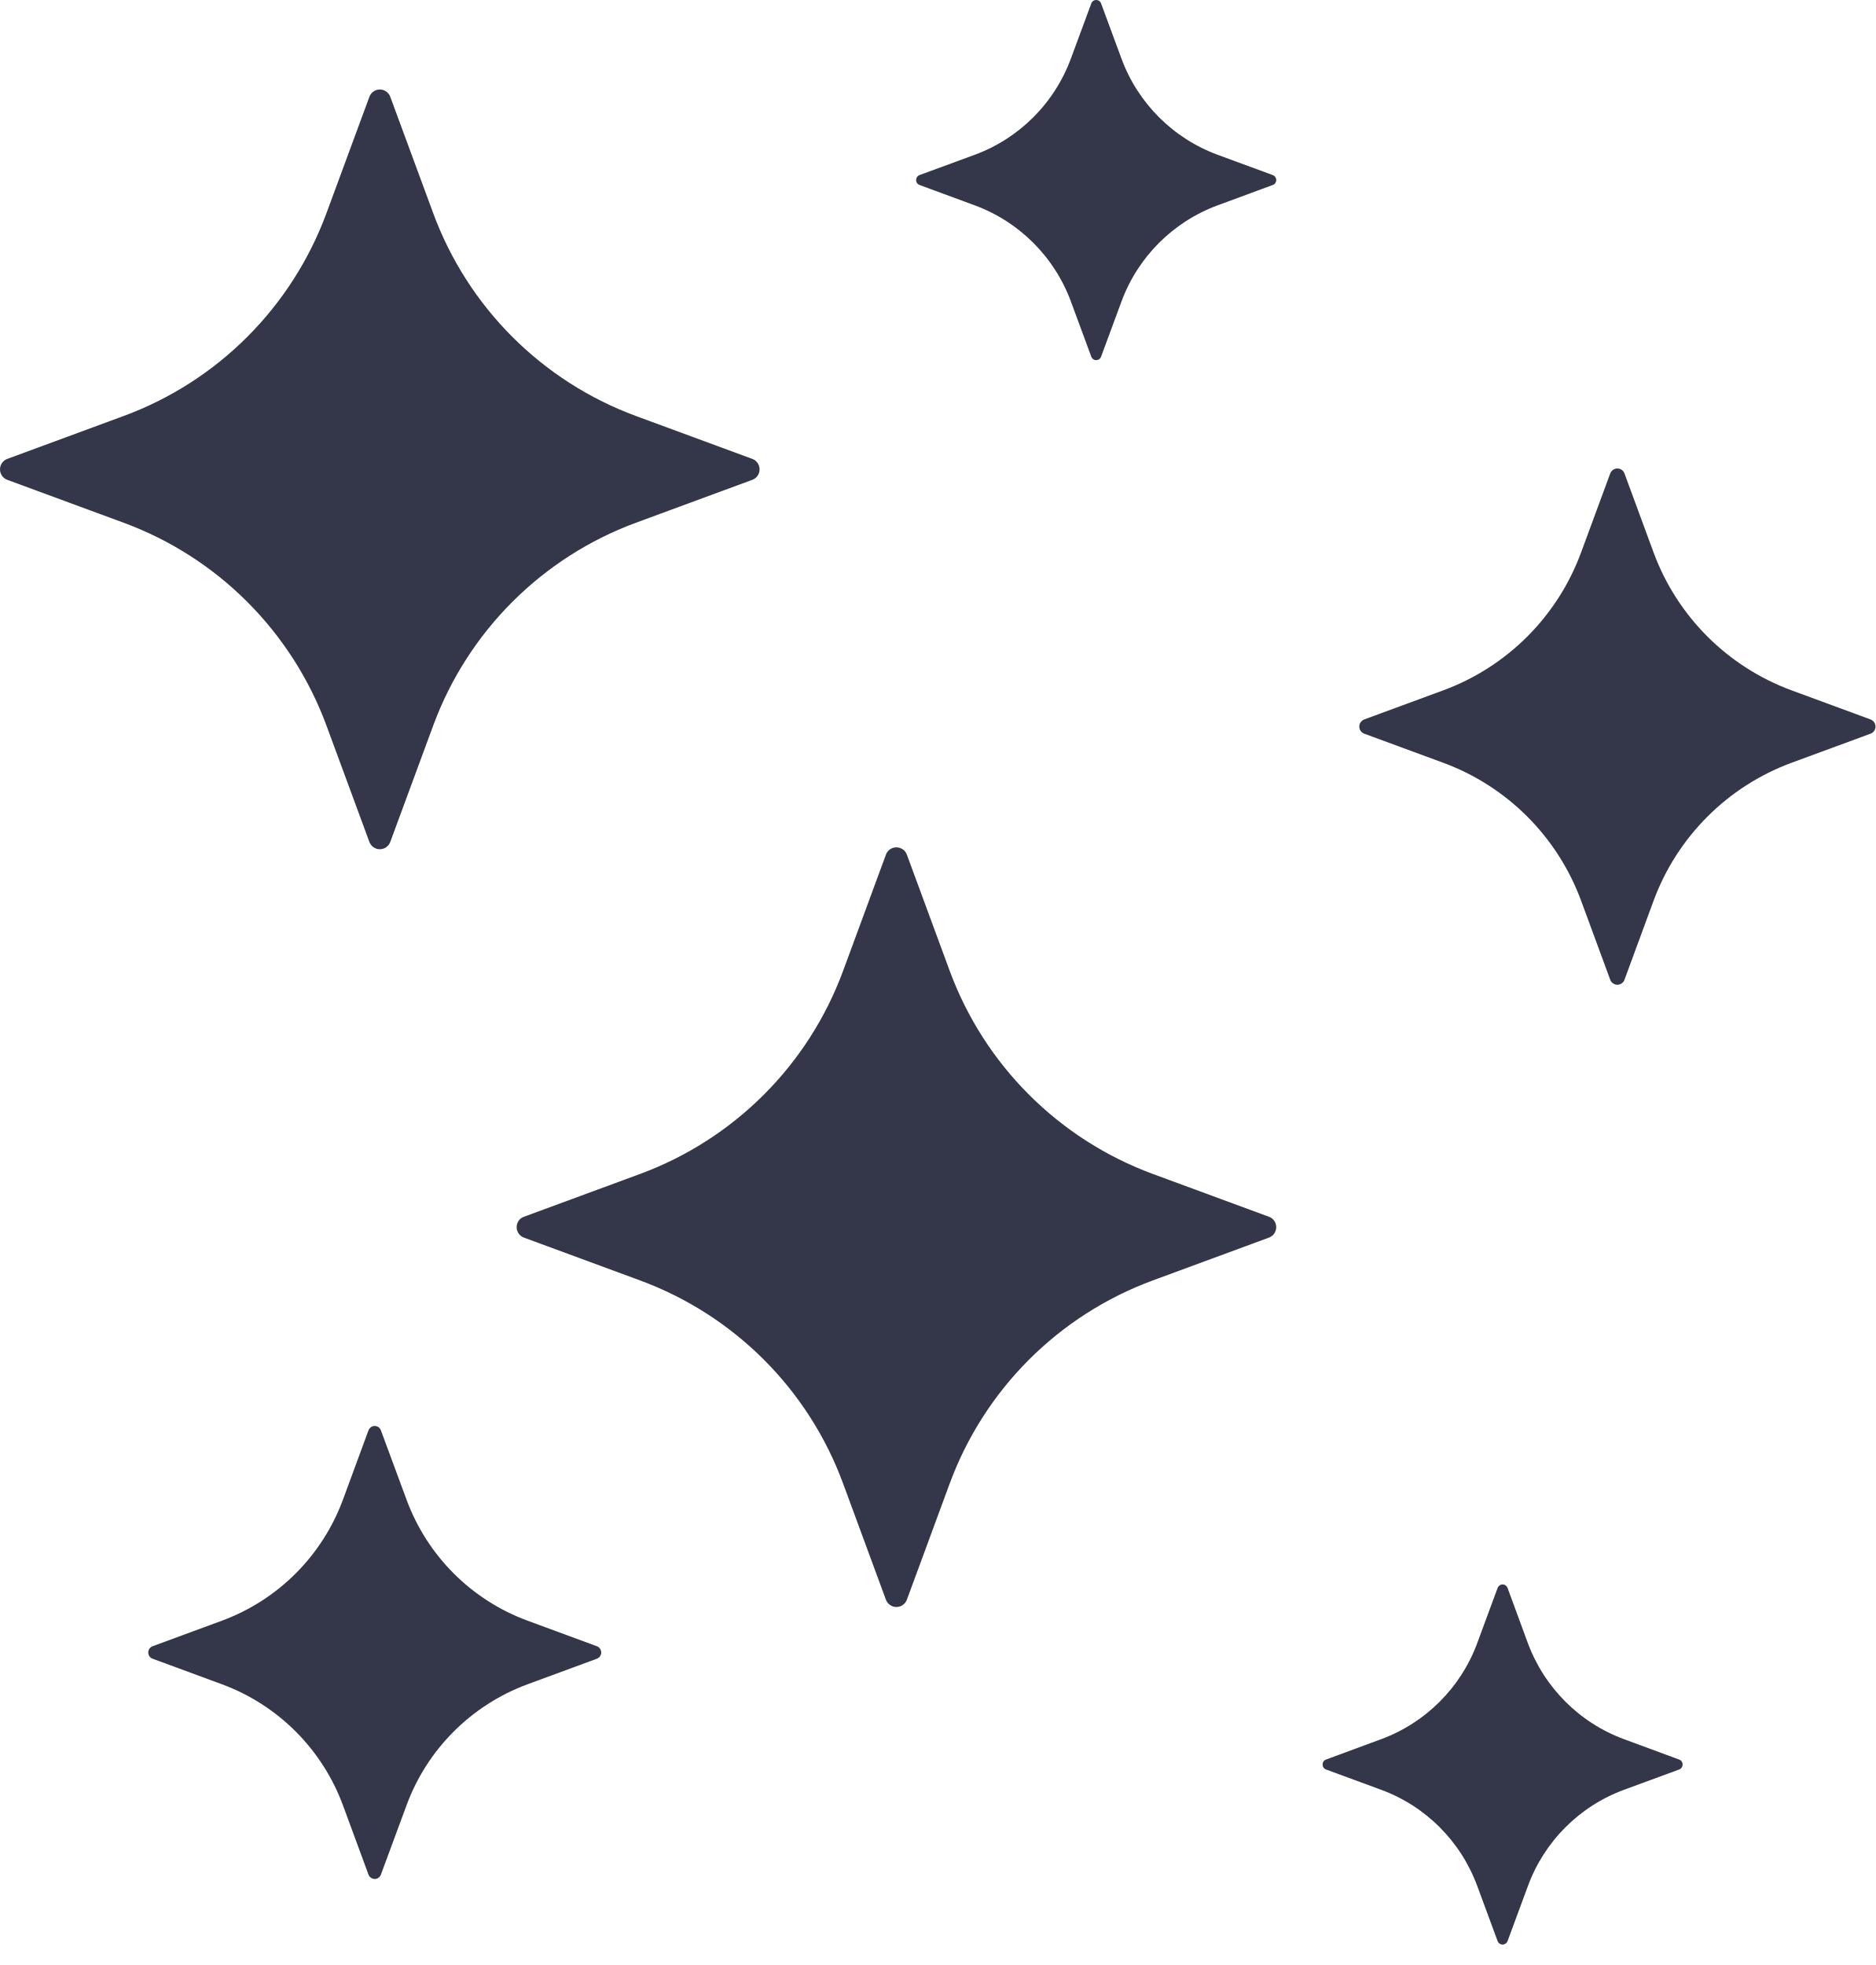
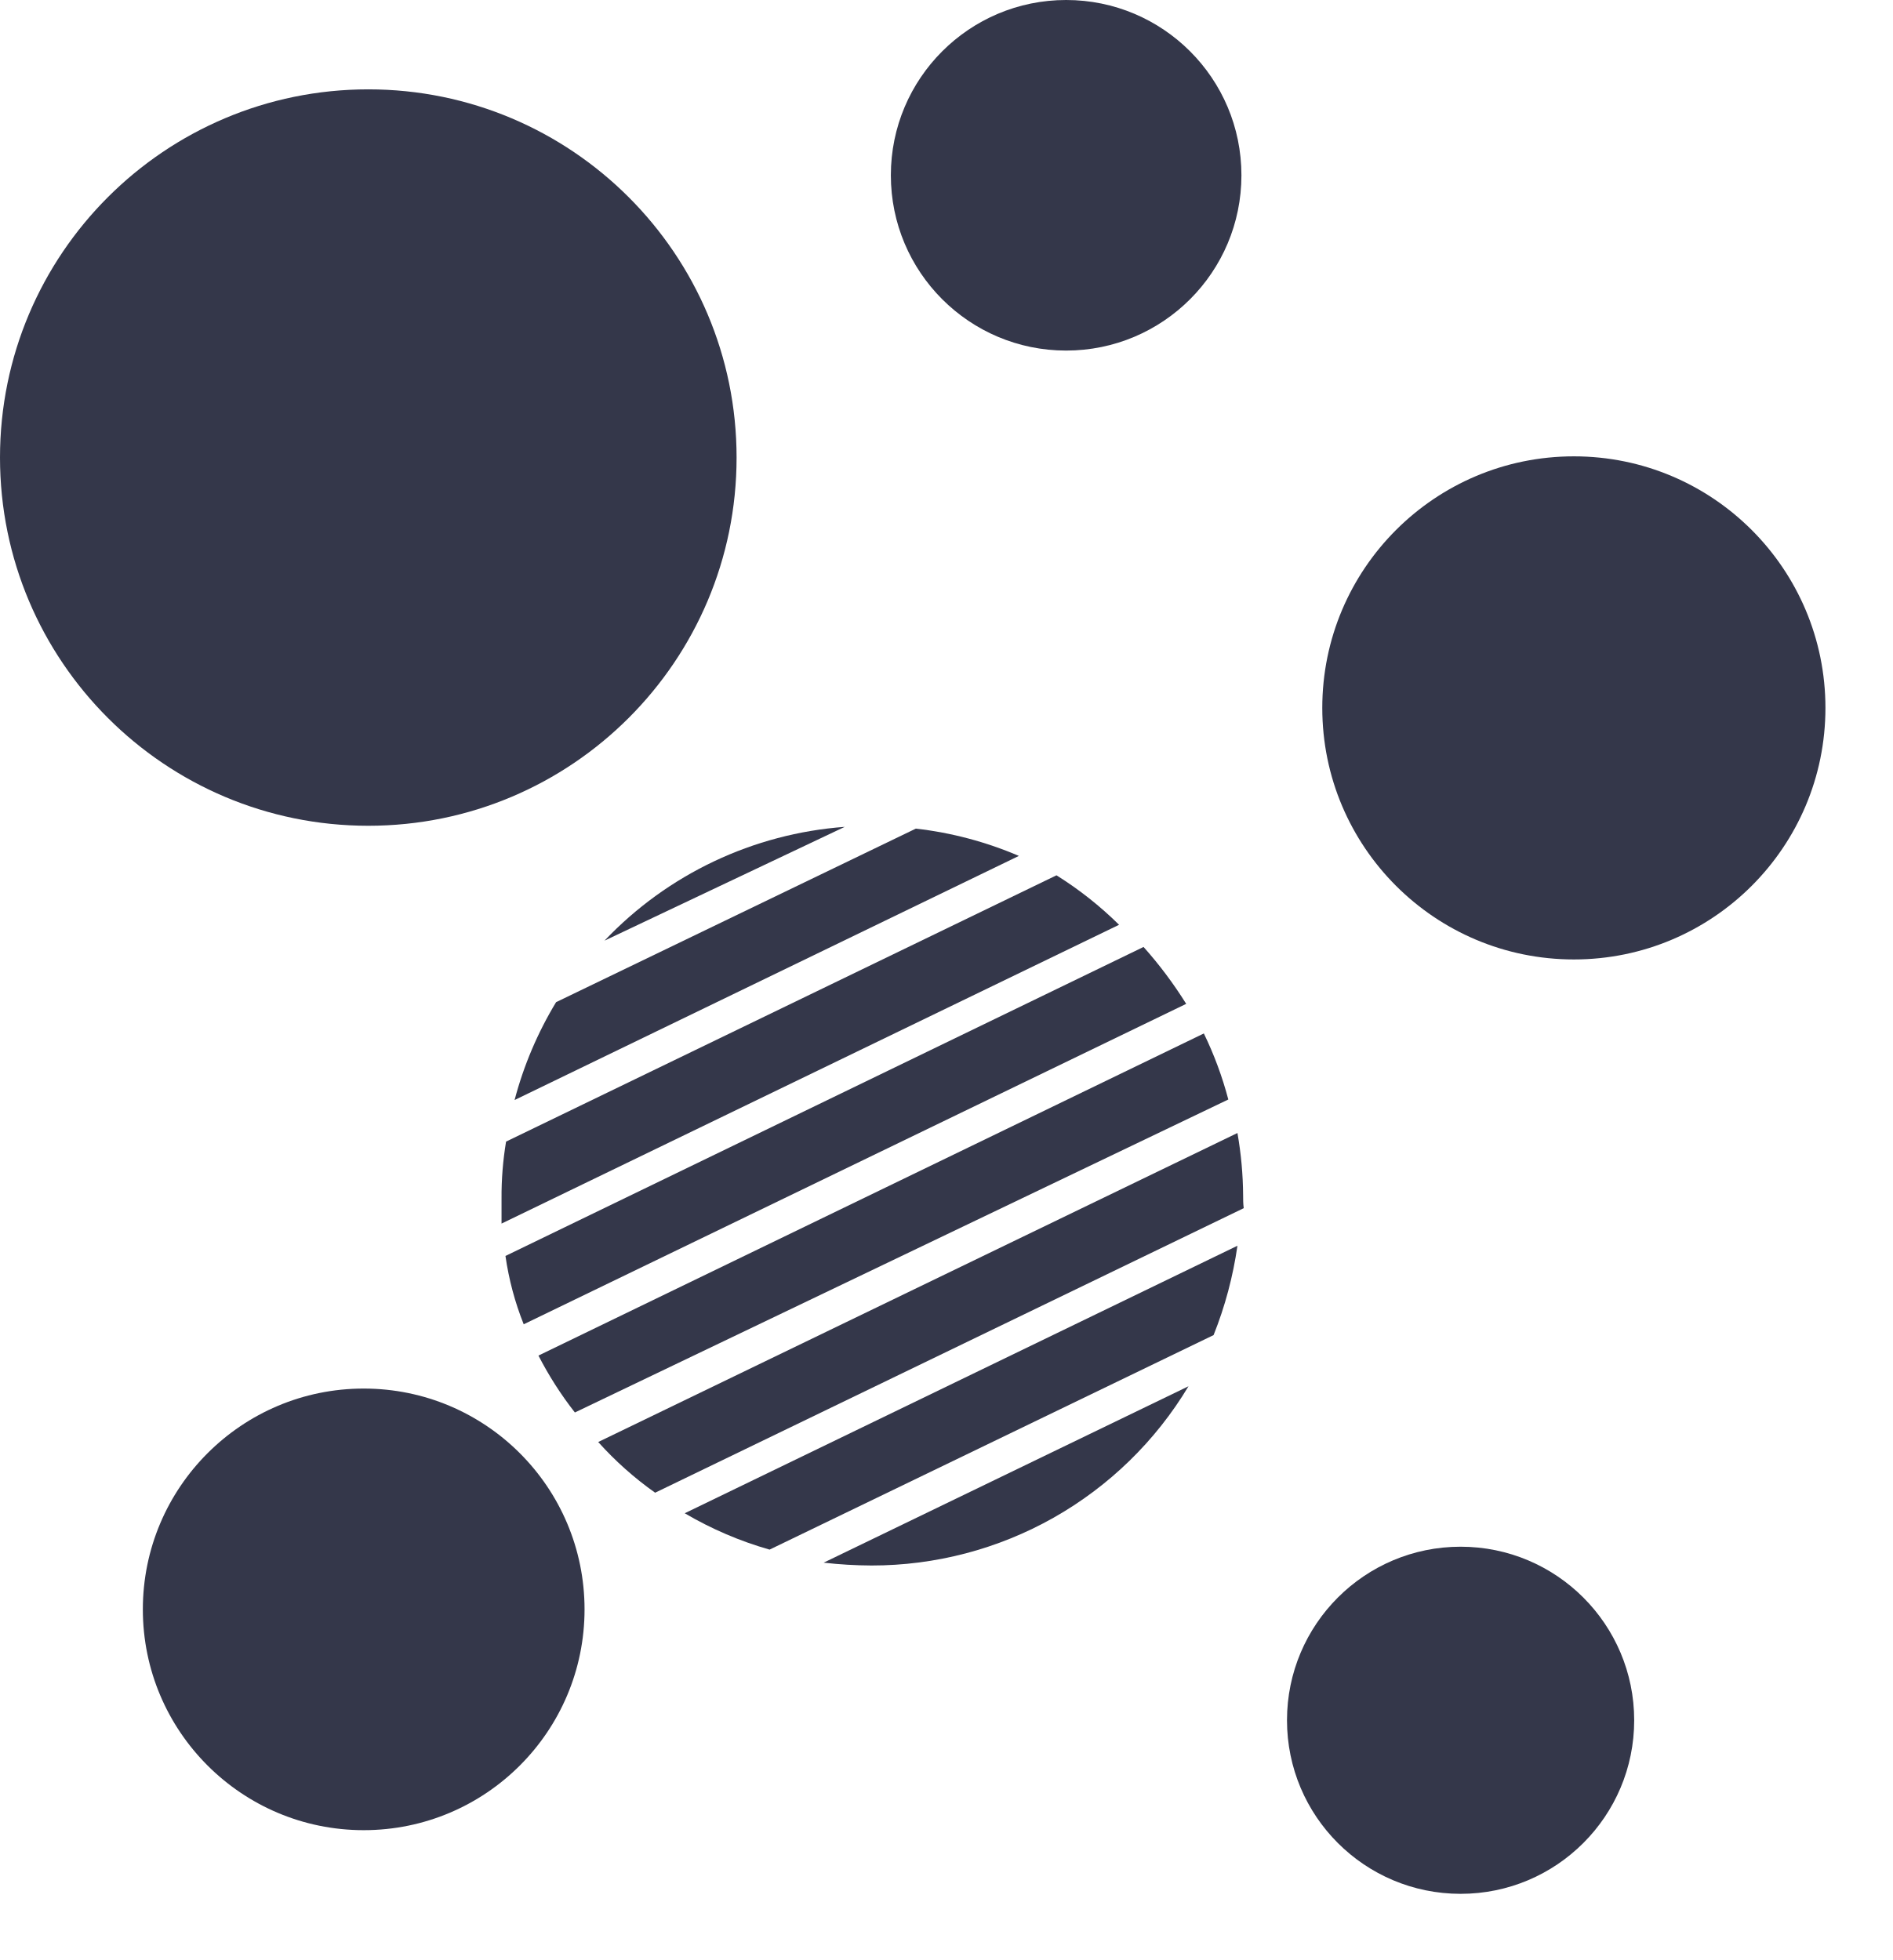
- <svg xmlns="http://www.w3.org/2000/svg" width="21" height="22" viewBox="0 0 21 22" fill="none">
-   <path d="M3.656 8.125L4.136 9.426C4.154 9.475 4.201 9.508 4.253 9.508C4.305 9.508 4.352 9.475 4.37 9.426L4.85 8.125C5.238 7.071 6.069 6.24 7.122 5.852L8.424 5.372C8.473 5.354 8.505 5.307 8.505 5.255C8.505 5.203 8.473 5.156 8.424 5.138L7.122 4.658C6.069 4.27 5.238 3.439 4.85 2.385L4.37 1.084C4.352 1.035 4.305 1.002 4.253 1.002C4.201 1.002 4.154 1.035 4.136 1.084L3.656 2.385C3.267 3.439 2.437 4.27 1.383 4.658L0.081 5.138C0.032 5.156 0 5.203 0 5.255C0 5.307 0.032 5.354 0.081 5.372L1.383 5.852C2.437 6.24 3.267 7.071 3.656 8.125Z" fill="#34374A" />
-   <path d="M14.209 13.623L12.907 13.143C11.853 12.754 11.023 11.923 10.634 10.87L10.154 9.568C10.136 9.519 10.089 9.487 10.037 9.487C9.985 9.487 9.938 9.519 9.92 9.568L9.44 10.87C9.052 11.923 8.221 12.754 7.168 13.143L5.866 13.623C5.817 13.64 5.785 13.687 5.785 13.739C5.785 13.791 5.817 13.838 5.866 13.856L7.168 14.336C8.221 14.725 9.052 15.555 9.44 16.609L9.92 17.911C9.938 17.959 9.985 17.992 10.037 17.992C10.089 17.992 10.136 17.959 10.154 17.911L10.634 16.609C11.023 15.555 11.853 14.725 12.907 14.336L14.209 13.856C14.258 13.838 14.29 13.791 14.29 13.739C14.29 13.687 14.257 13.64 14.209 13.623Z" fill="#34374A" />
-   <path d="M20.945 8.055L20.06 7.729C19.344 7.465 18.779 6.901 18.515 6.185L18.189 5.3C18.177 5.267 18.145 5.245 18.11 5.245C18.074 5.245 18.043 5.267 18.03 5.3L17.704 6.184C17.44 6.901 16.876 7.465 16.16 7.729L15.275 8.055C15.242 8.068 15.22 8.099 15.22 8.135C15.22 8.17 15.242 8.202 15.275 8.214L16.16 8.54C16.876 8.804 17.44 9.369 17.704 10.085L18.03 10.97C18.043 11.003 18.074 11.025 18.11 11.025C18.145 11.025 18.177 11.003 18.189 10.97L18.515 10.085C18.779 9.369 19.344 8.804 20.06 8.54L20.945 8.214C20.978 8.202 21 8.17 21 8.135C21 8.099 20.978 8.068 20.945 8.055Z" fill="#34374A" />
-   <path d="M18.802 19.7L18.185 19.472C17.685 19.288 17.292 18.894 17.107 18.395L16.88 17.778C16.871 17.755 16.849 17.739 16.824 17.739C16.8 17.739 16.778 17.755 16.769 17.778L16.541 18.395C16.357 18.894 15.963 19.288 15.464 19.472L14.847 19.7C14.824 19.708 14.809 19.73 14.809 19.755C14.809 19.78 14.824 19.802 14.847 19.811L15.464 20.038C15.964 20.222 16.357 20.616 16.541 21.116L16.769 21.733C16.778 21.756 16.8 21.771 16.825 21.771C16.849 21.771 16.871 21.756 16.88 21.733L17.108 21.116C17.292 20.616 17.685 20.222 18.185 20.038L18.802 19.811C18.825 19.802 18.84 19.78 18.84 19.755C18.84 19.73 18.825 19.708 18.802 19.7Z" fill="#34374A" />
-   <path d="M14.251 1.96L13.634 1.733C13.135 1.549 12.741 1.155 12.557 0.656L12.329 0.039C12.321 0.015 12.299 0 12.274 0C12.249 0 12.227 0.015 12.219 0.039L11.991 0.655C11.807 1.155 11.413 1.549 10.914 1.733L10.296 1.96C10.273 1.969 10.258 1.991 10.258 2.016C10.258 2.041 10.273 2.063 10.296 2.071L10.914 2.299C11.413 2.483 11.807 2.877 11.991 3.376L12.219 3.993C12.227 4.016 12.249 4.032 12.274 4.032C12.299 4.032 12.321 4.016 12.329 3.993L12.557 3.376C12.741 2.877 13.135 2.483 13.634 2.299L14.251 2.071C14.275 2.063 14.29 2.041 14.29 2.016C14.29 1.991 14.275 1.969 14.251 1.96Z" fill="#34374A" />
-   <path d="M6.683 18.431L5.907 18.145C5.279 17.914 4.783 17.418 4.552 16.79L4.265 16.014C4.255 15.985 4.227 15.965 4.196 15.965C4.165 15.965 4.137 15.985 4.126 16.014L3.84 16.79C3.608 17.418 3.113 17.913 2.485 18.145L1.709 18.431C1.679 18.442 1.66 18.47 1.66 18.501C1.66 18.532 1.679 18.56 1.709 18.571L2.485 18.857C3.113 19.089 3.608 19.584 3.84 20.212L4.126 20.988C4.137 21.017 4.165 21.037 4.196 21.037C4.227 21.037 4.255 21.017 4.265 20.988L4.552 20.212C4.783 19.584 5.279 19.089 5.907 18.857L6.683 18.571C6.712 18.56 6.732 18.532 6.732 18.501C6.732 18.47 6.712 18.442 6.683 18.431Z" fill="#34374A" />
+ <svg xmlns="http://www.w3.org/2000/svg" width="28" height="29" viewBox="0 0 28 29" fill="none">
+   <path d="M5.448 12.218C8.456 12.218 10.896 9.779 10.896 6.77C10.896 3.761 8.456 1.322 5.448 1.322C2.439 1.322 0 3.761 0 6.77C0 9.779 2.439 12.218 5.448 12.218Z" fill="#34374A" />
+   <path d="M15.771 5.187C17.203 5.187 18.364 4.026 18.364 2.593C18.364 1.161 17.203 0 15.771 0C14.339 0 13.178 1.161 13.178 2.593C13.178 4.026 14.339 5.187 15.771 5.187Z" fill="#34374A" />
+   <path d="M23.282 14.196C25.337 14.196 27.003 12.53 27.003 10.474C27.003 8.419 25.337 6.752 23.282 6.752C21.226 6.752 19.56 8.419 19.56 10.474C19.56 12.53 21.226 14.196 23.282 14.196Z" fill="#34374A" />
+   <path d="M21.606 28.021C23.024 28.021 24.174 26.872 24.174 25.453C24.174 24.035 23.024 22.885 21.606 22.885C20.188 22.885 19.038 24.035 19.038 25.453C19.038 26.872 20.188 28.021 21.606 28.021Z" fill="#34374A" />
+   <path d="M5.38 27.079C7.185 27.079 8.647 25.616 8.647 23.812C8.647 22.008 7.185 20.545 5.38 20.545C3.576 20.545 2.113 22.008 2.113 23.812C2.113 25.616 3.576 27.079 5.38 27.079Z" fill="#34374A" />
+   <path d="M17.547 14.853C17.361 14.555 17.15 14.273 16.916 14.011L7.477 18.583C7.527 18.93 7.617 19.269 7.747 19.594L17.547 14.853Z" fill="#34374A" />
+   <path d="M7.612 16.276L15.072 12.664C14.586 12.456 14.073 12.32 13.548 12.26L8.226 14.828C7.953 15.279 7.746 15.767 7.612 16.276Z" fill="#34374A" />
+   <path d="M15.628 12.951L7.486 16.891C7.44 17.169 7.417 17.451 7.419 17.733C7.419 17.851 7.419 17.977 7.419 18.104L16.554 13.683C16.273 13.406 15.963 13.16 15.628 12.951Z" fill="#34374A" />
+   <path d="M18.389 17.69C18.387 17.38 18.359 17.07 18.305 16.764L8.849 21.336C9.101 21.617 9.383 21.868 9.691 22.086L18.398 17.876C18.389 17.808 18.389 17.749 18.389 17.69Z" fill="#34374A" />
+   <path d="M12.184 23.121C12.418 23.148 12.655 23.162 12.891 23.163C13.835 23.164 14.764 22.92 15.585 22.456C16.407 21.991 17.095 21.321 17.581 20.511L12.184 23.121Z" fill="#34374A" />
+   <path d="M12.496 12.234C11.143 12.334 9.876 12.934 8.942 13.918L12.496 12.234Z" fill="#34374A" />
+   <path d="M18.17 16.268C18.081 15.931 17.96 15.604 17.808 15.291L7.965 20.057C8.118 20.354 8.298 20.636 8.504 20.899L18.17 16.268Z" fill="#34374A" />
+   <path d="M17.952 19.754C18.122 19.329 18.24 18.885 18.305 18.432L10.129 22.39C10.523 22.622 10.945 22.803 11.384 22.928L17.952 19.754Z" fill="#34374A" />
</svg>
